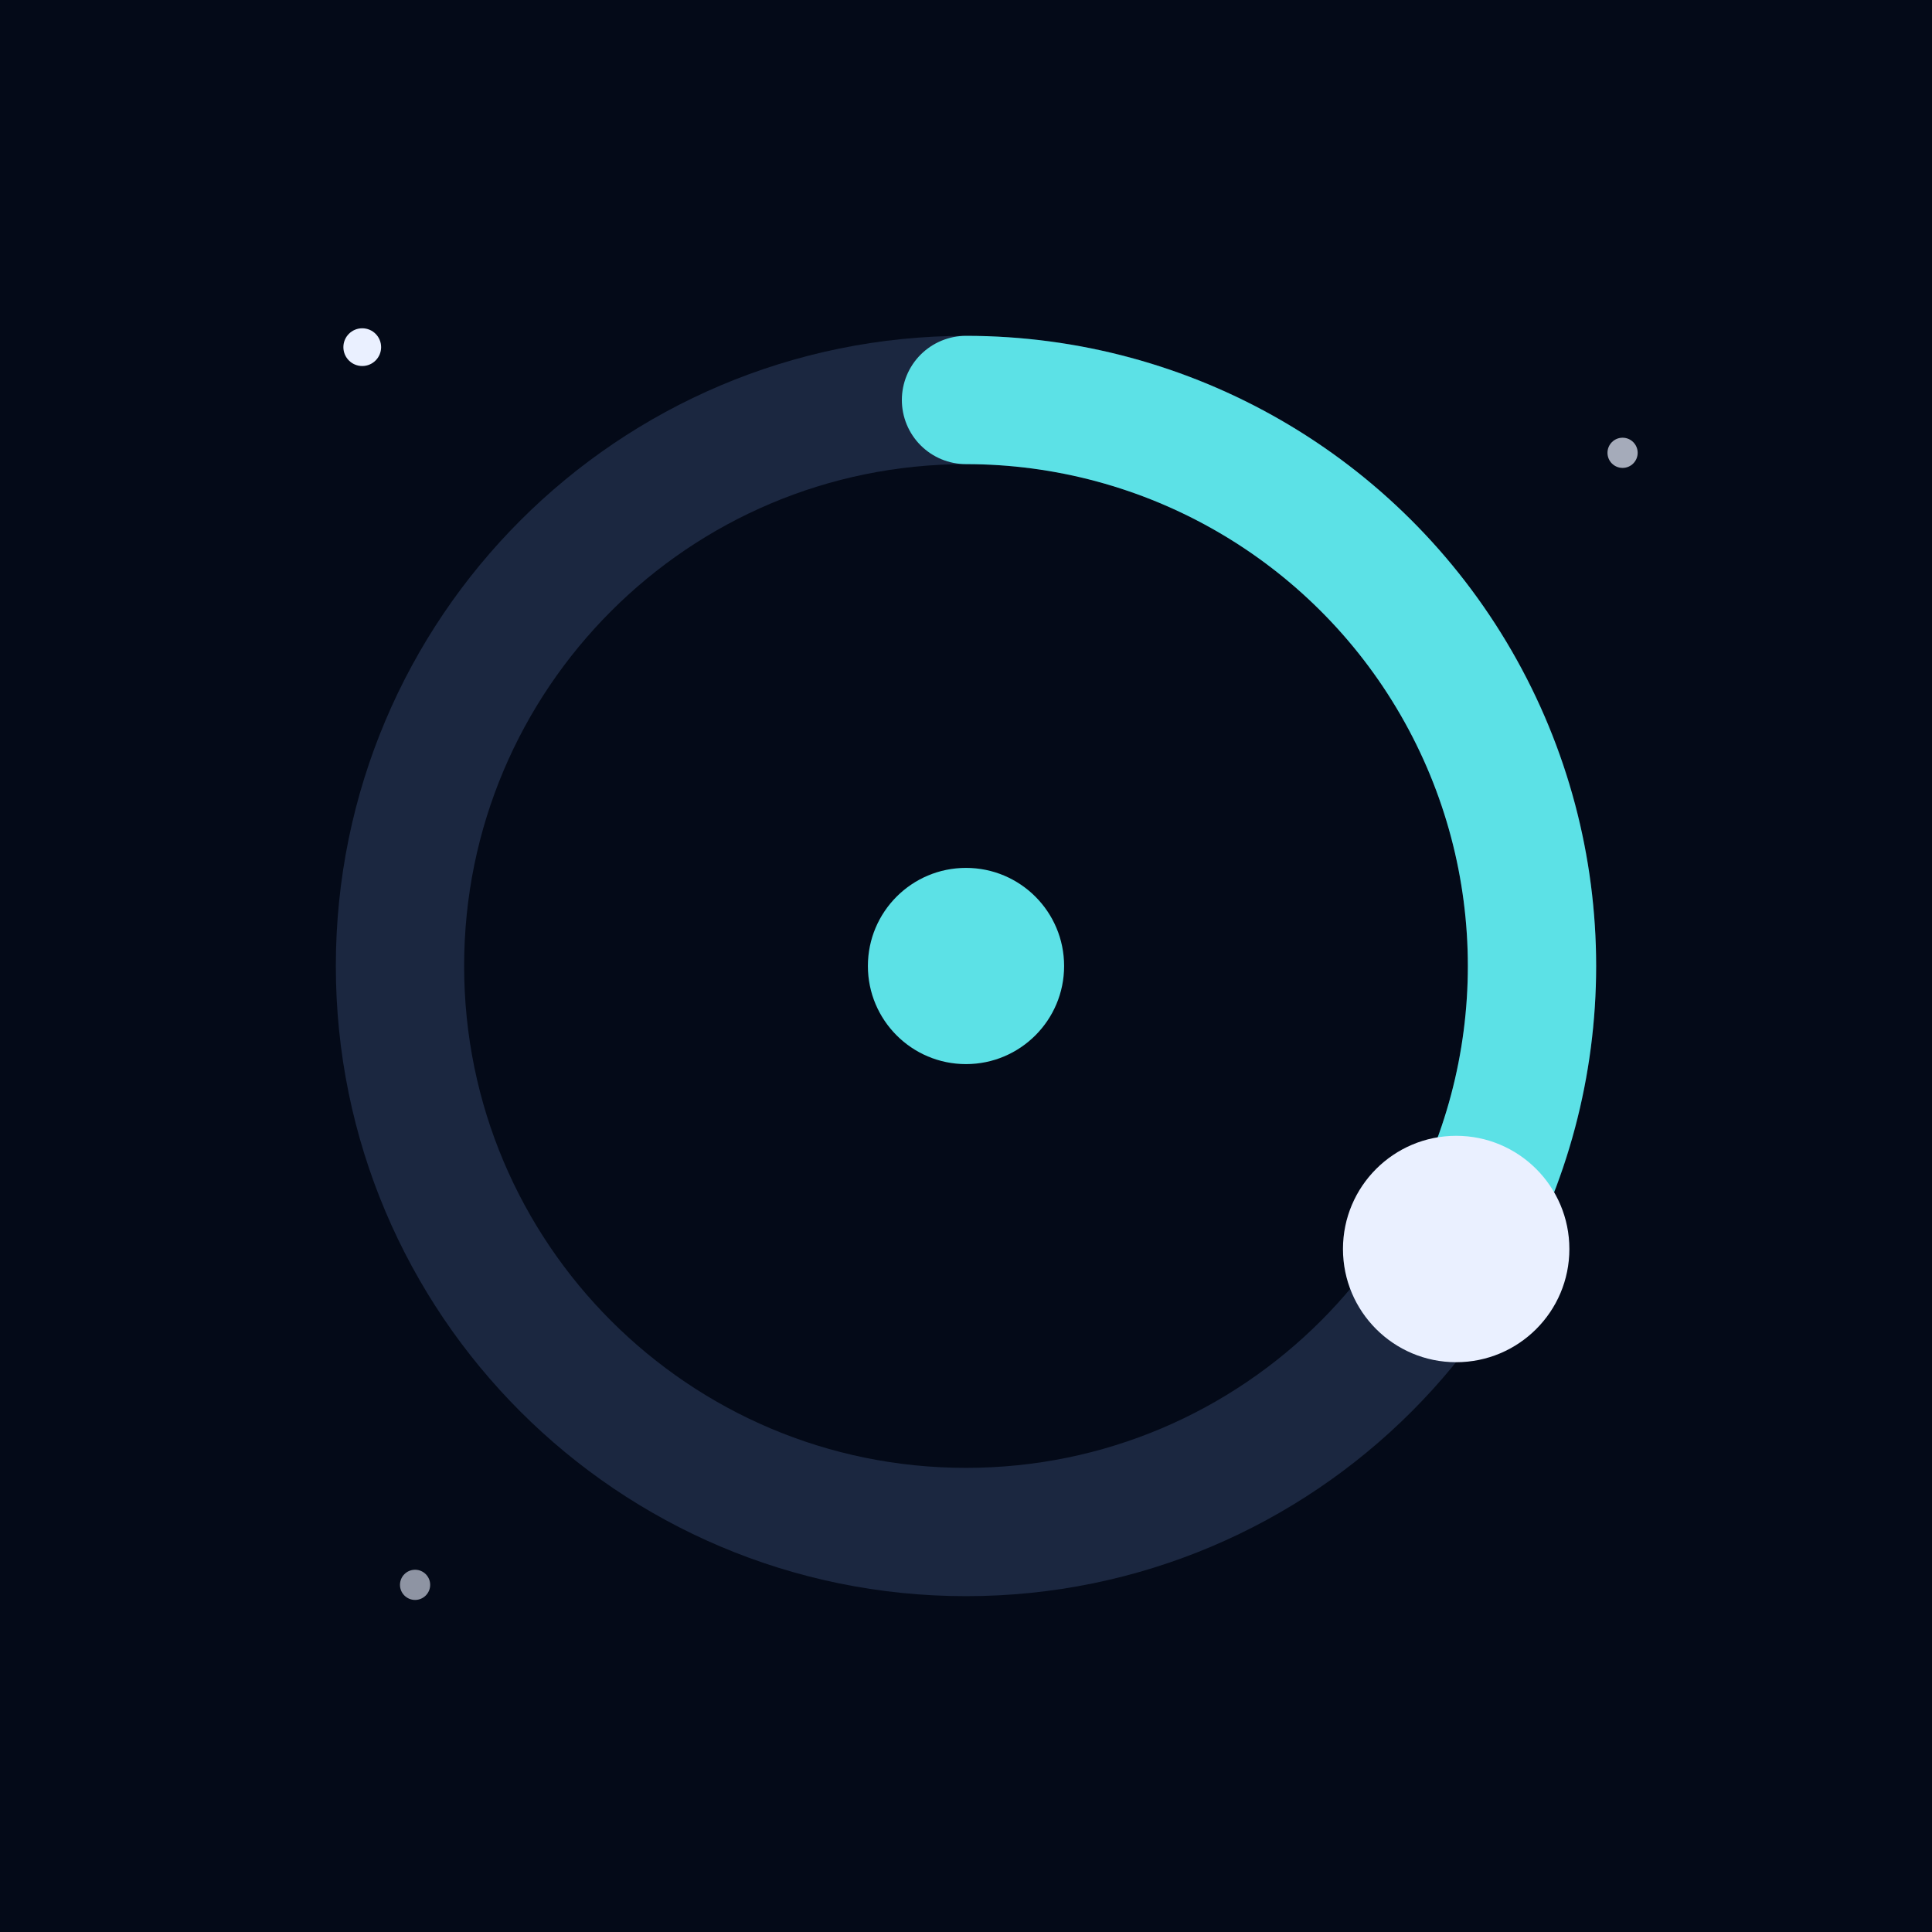
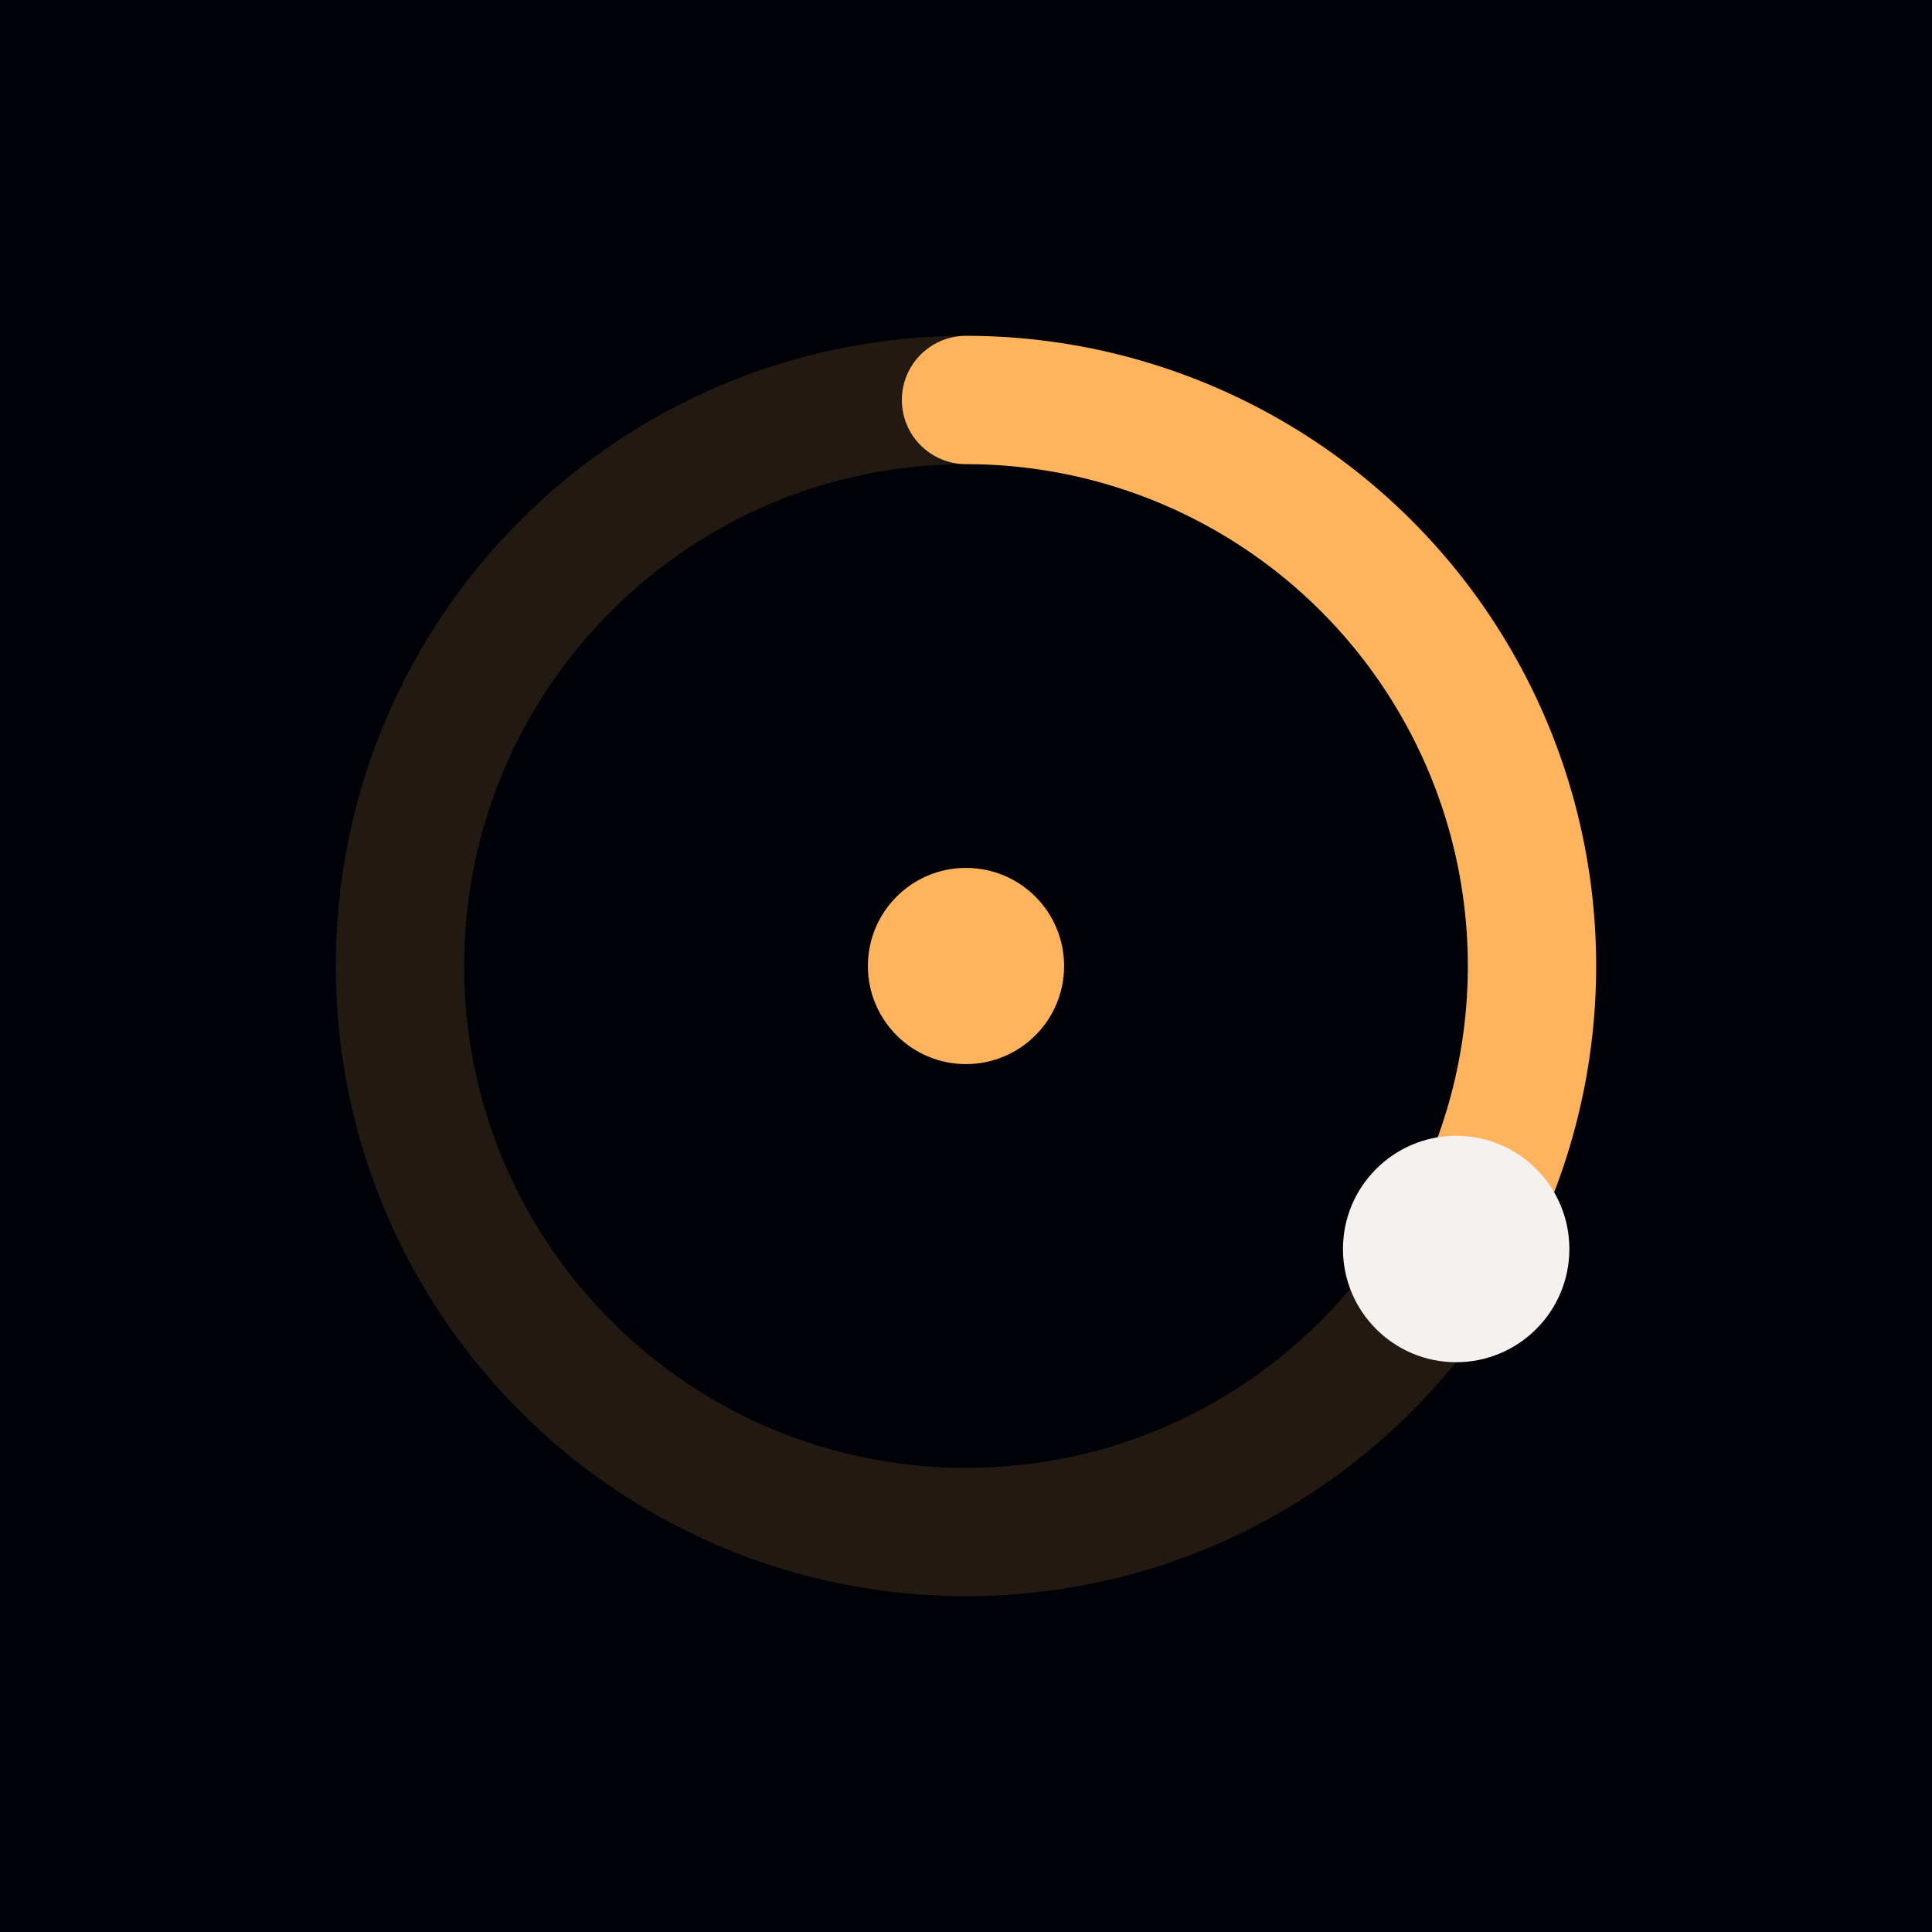
<svg xmlns="http://www.w3.org/2000/svg" viewBox="0 0 512 512">
-   <rect width="512" height="512" fill="#040A18" />
-   <circle cx="256" cy="256" r="150" fill="none" stroke="#1B2740" stroke-width="34" />
-   <path d="M256 106a150 150 0 0 1 129.9 225" fill="none" stroke="#5CE1E6" stroke-width="34" stroke-linecap="round" />
-   <circle cx="385.9" cy="331" r="30" fill="#EAF0FF" />
-   <circle cx="256" cy="256" r="26" fill="#5CE1E6" />
-   <circle cx="96" cy="92" r="5" fill="#EAF0FF" />
-   <circle cx="430" cy="120" r="4" fill="#EAF0FF" opacity=".7" />
-   <circle cx="110" cy="420" r="4" fill="#EAF0FF" opacity=".6" />
+   <rect width="512" height="512" fill="#010208" />
+   <circle cx="256" cy="256" r="150" fill="none" stroke="#221A12" stroke-width="34" />
+   <path d="M256 106a150 150 0 0 1 129.9 225" fill="none" stroke="#FFB35C" stroke-width="34" stroke-linecap="round" />
+   <circle cx="385.9" cy="331" r="30" fill="#F4F1EE" />
+   <circle cx="256" cy="256" r="26" fill="#FFB35C" />
</svg>
